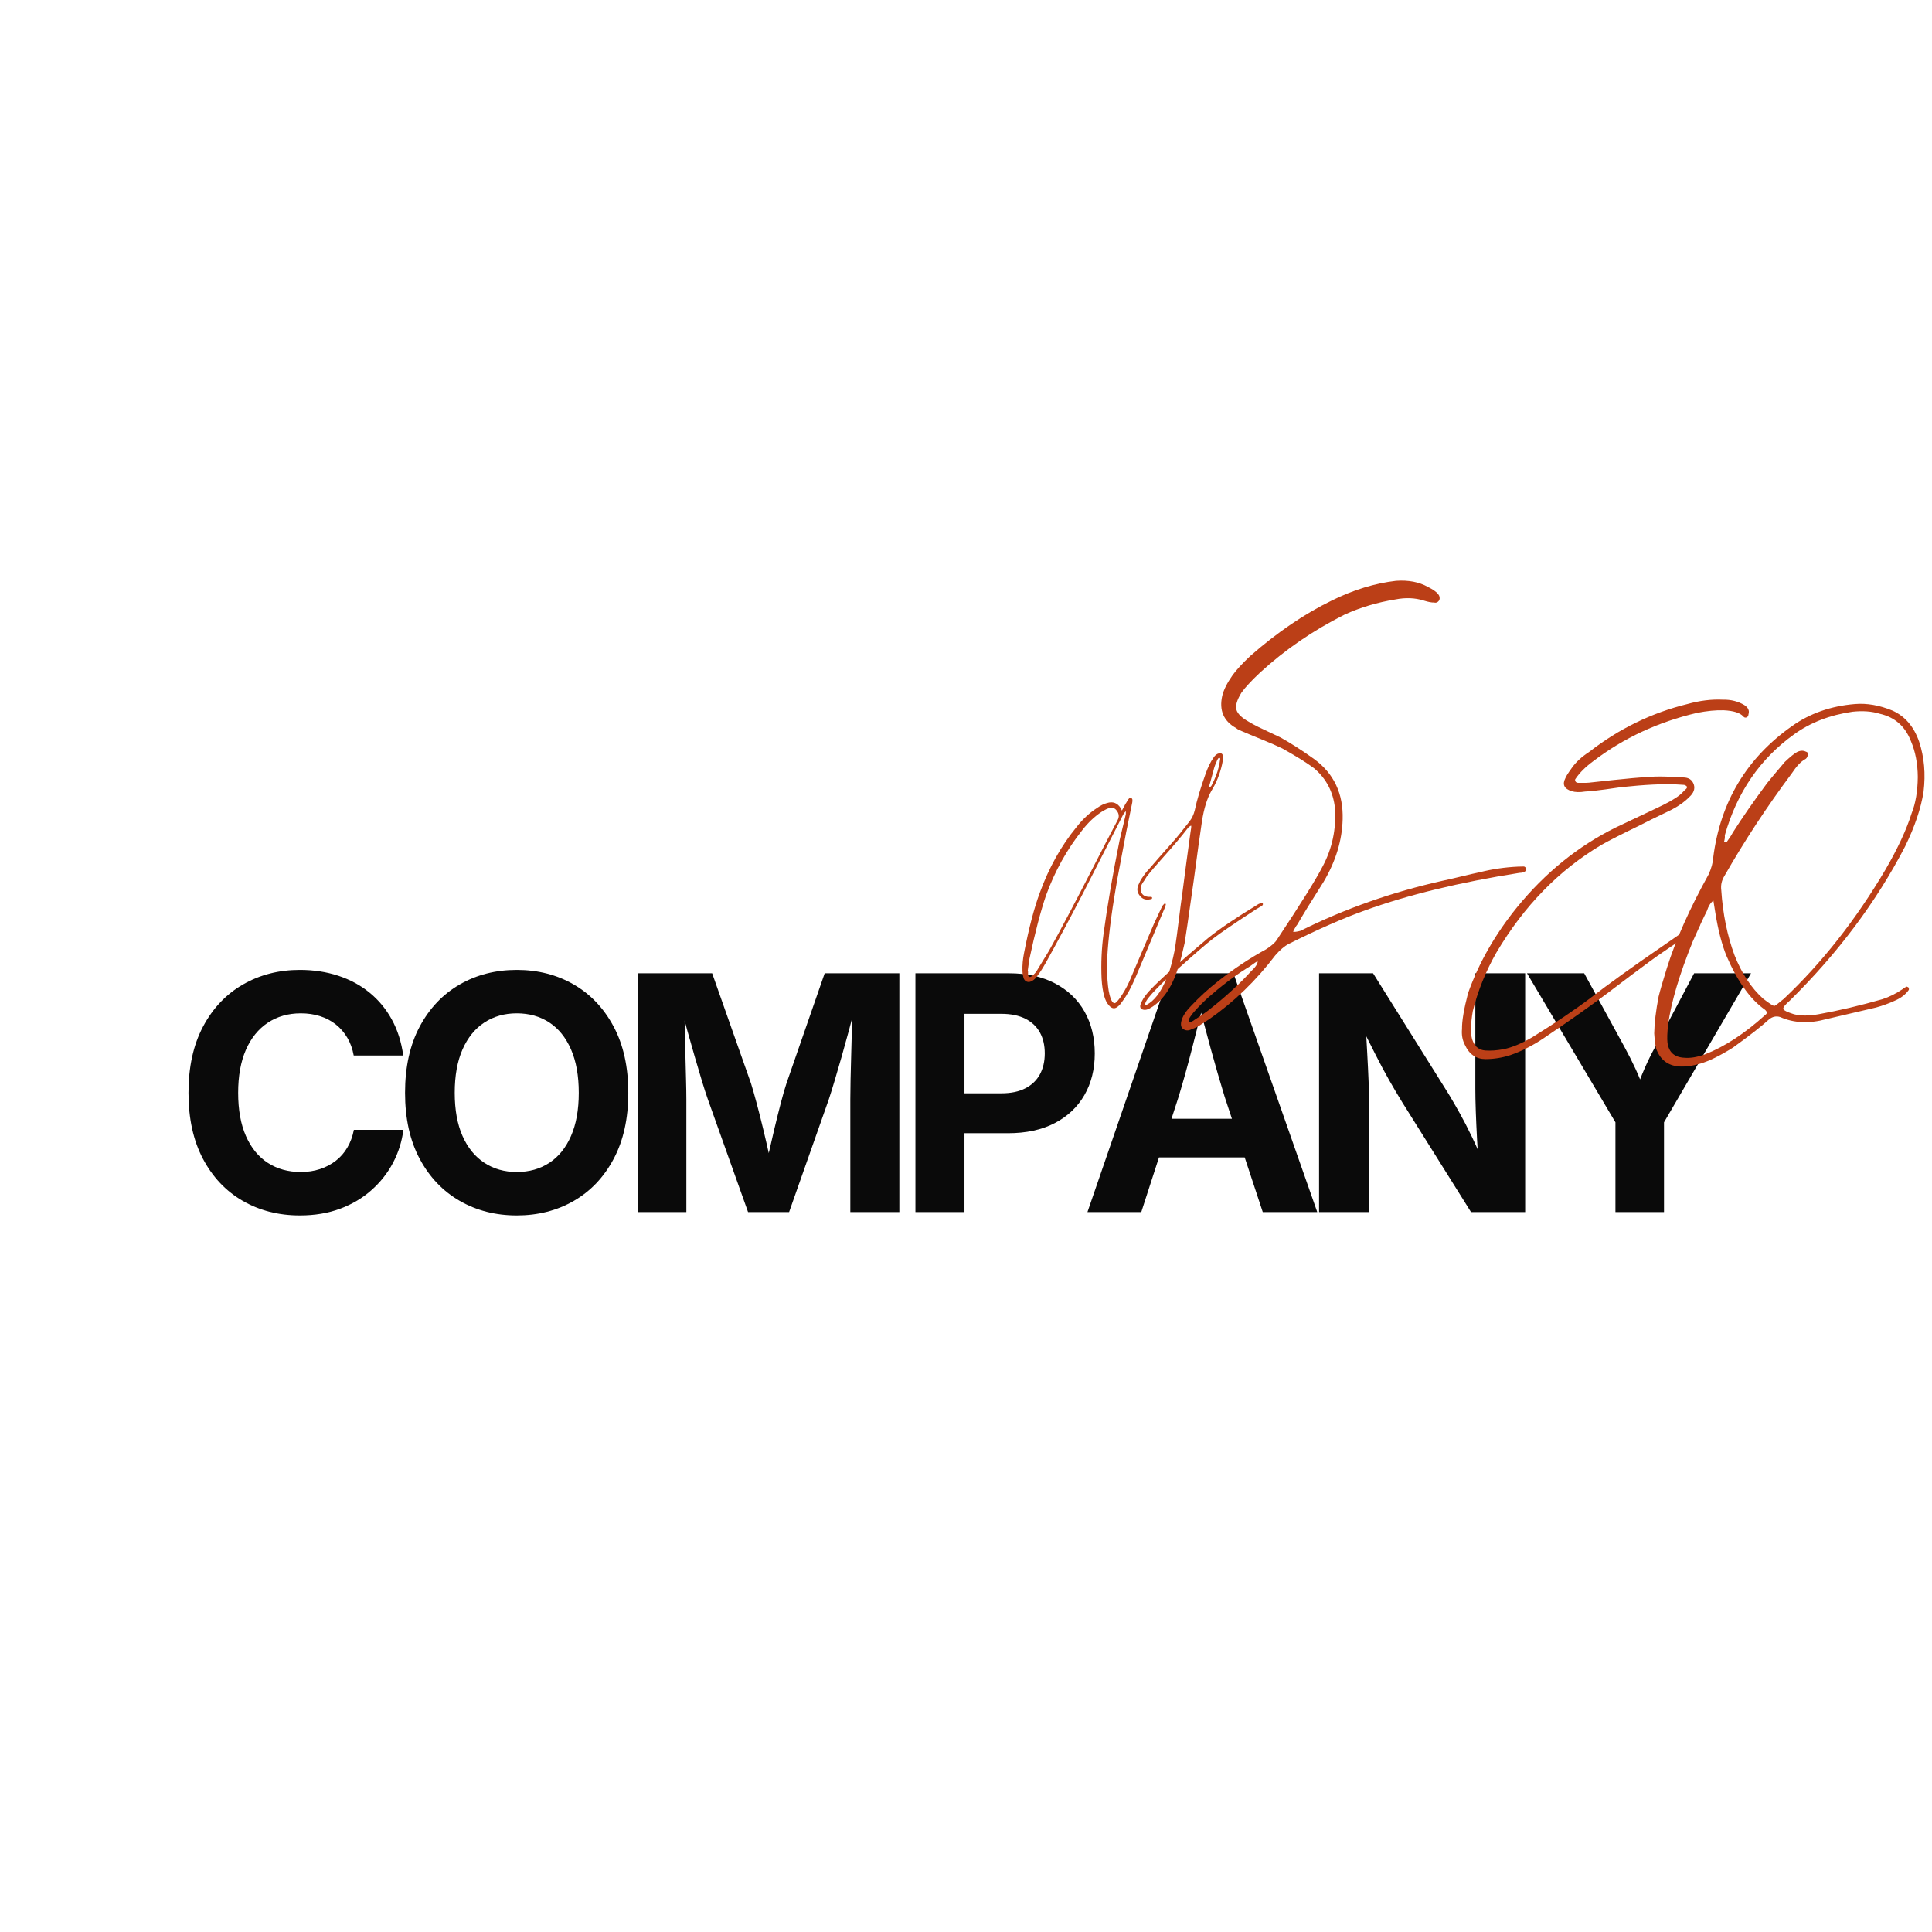
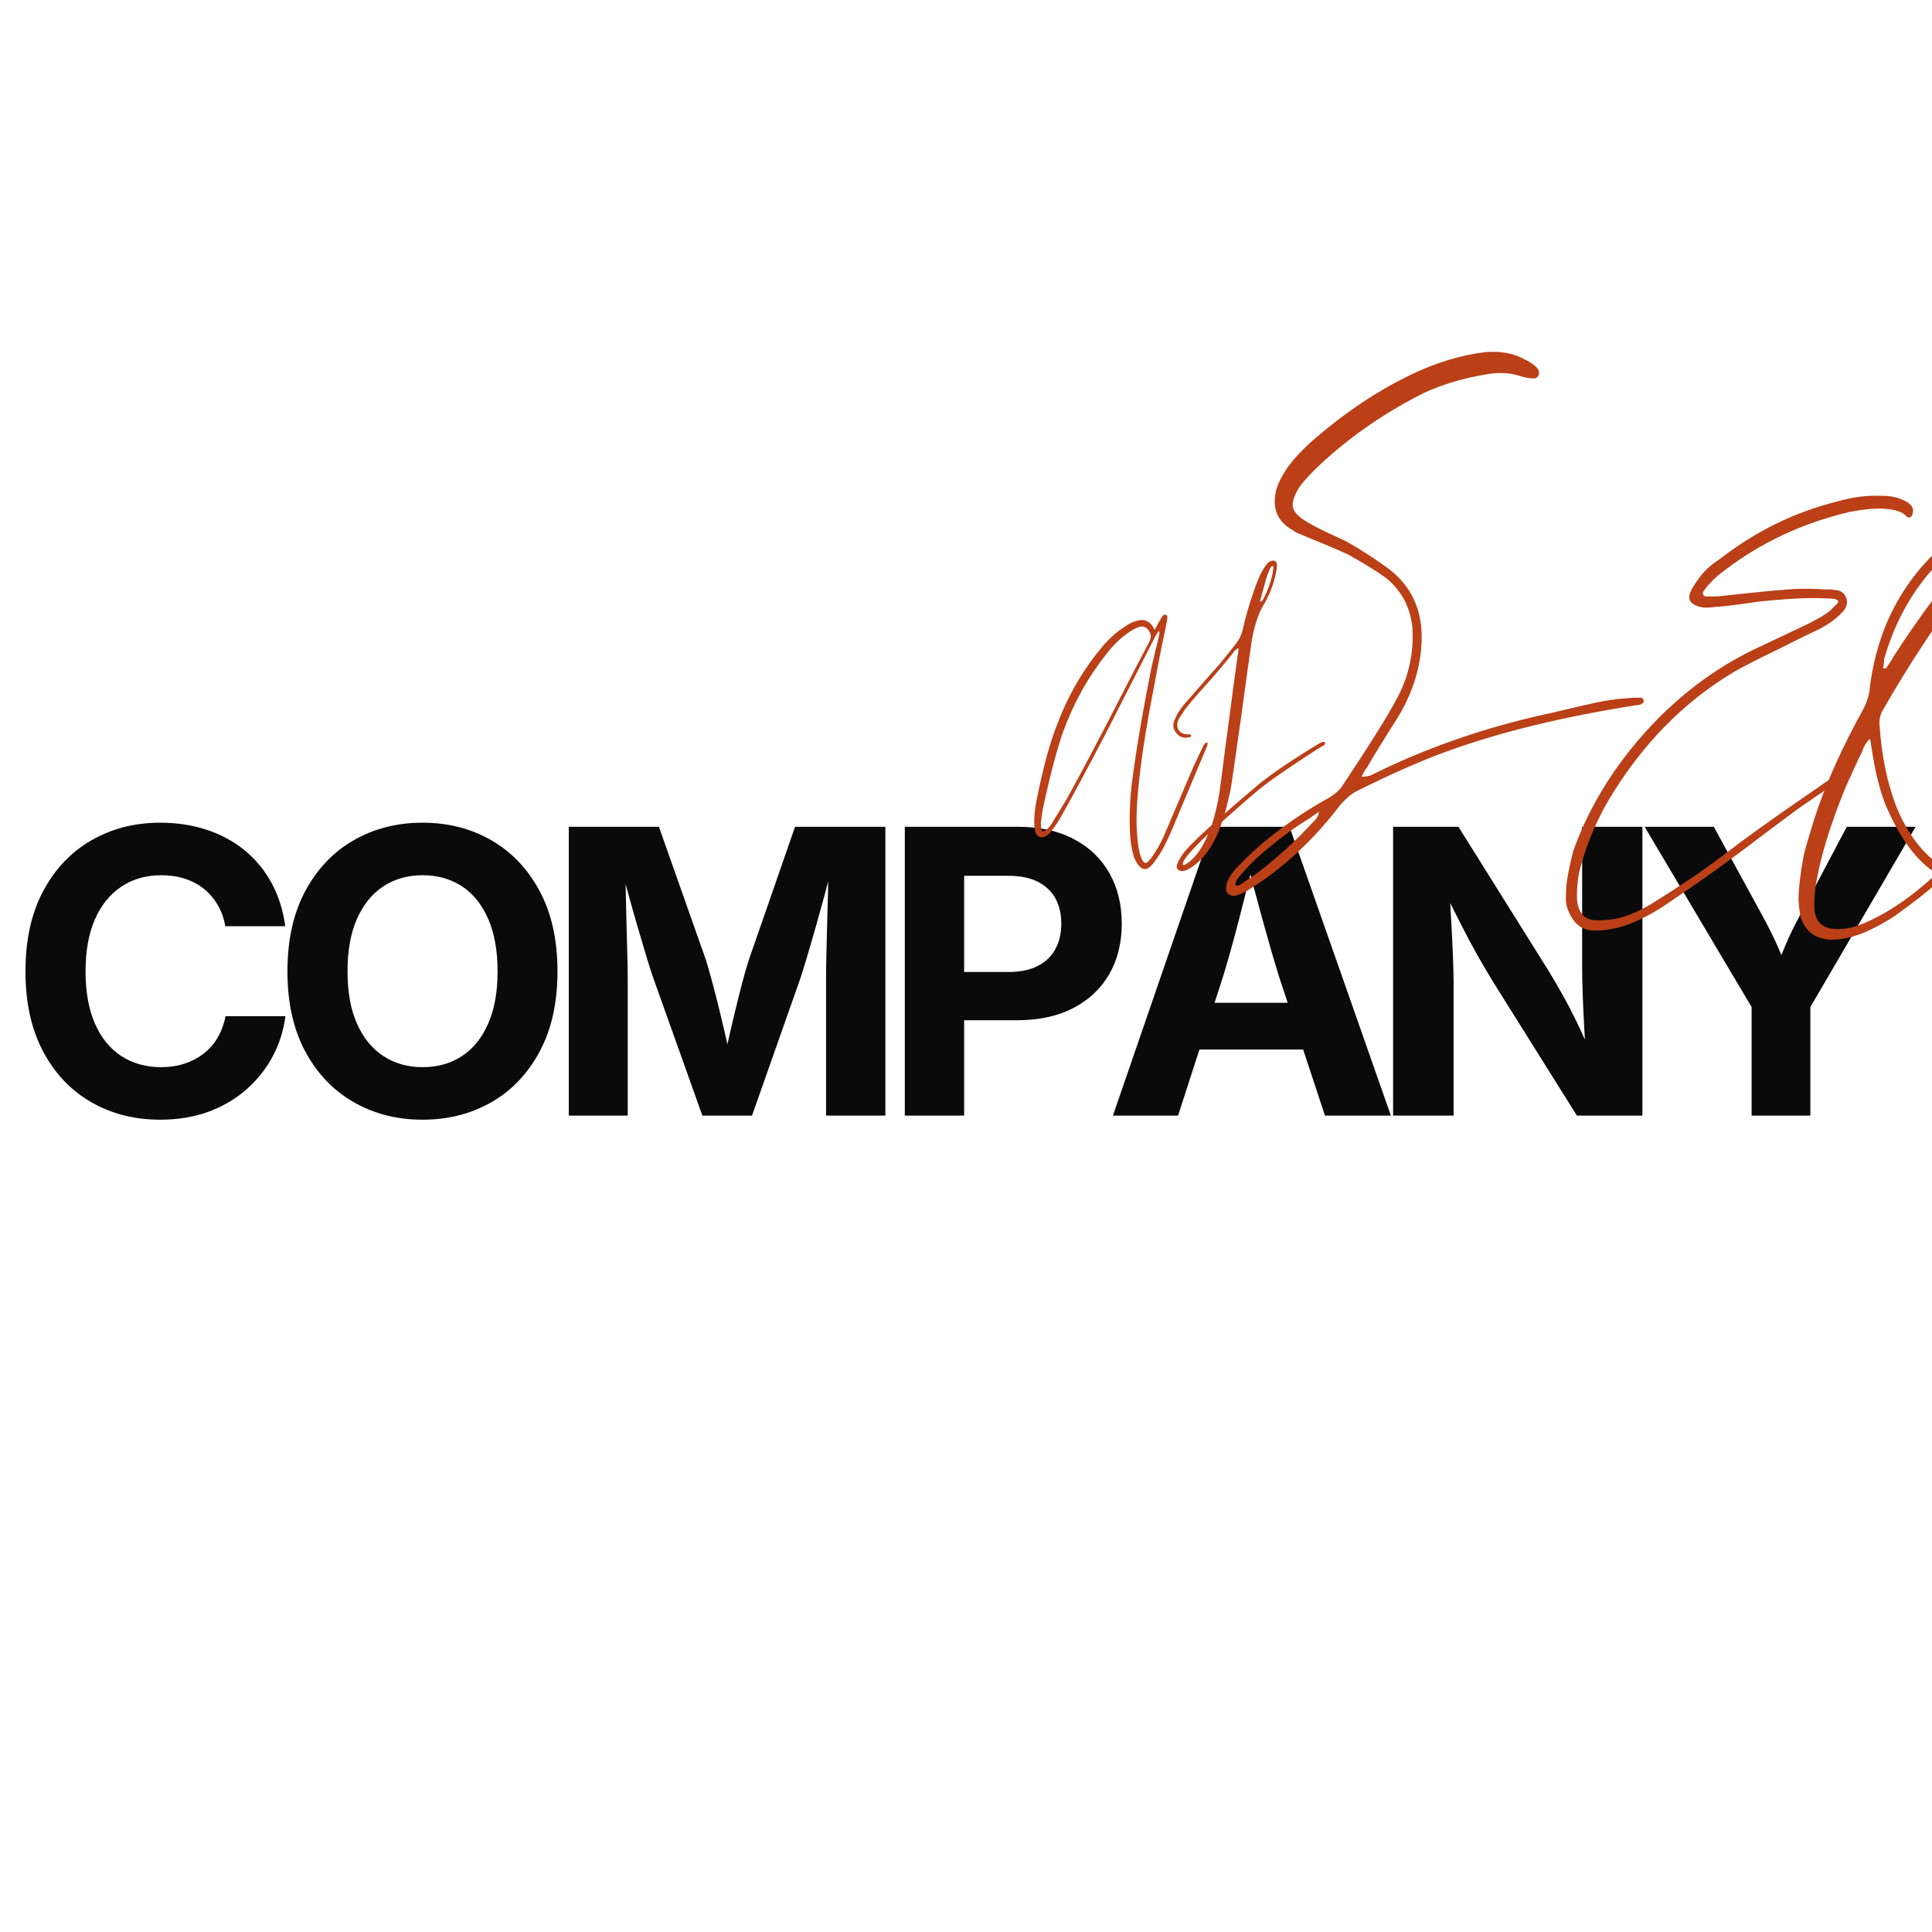
- <svg xmlns="http://www.w3.org/2000/svg" width="2000" zoomAndPan="magnify" viewBox="0 0 1500 1500" height="2000" preserveAspectRatio="xMidYMid meet" version="1.0">
+ <svg xmlns="http://www.w3.org/2000/svg" width="2000" zoomAndPan="magnify" viewBox="130 680 1240 330" height="2000" preserveAspectRatio="xMidYMid meet" version="1.0">
  <defs>
    <g />
    <clipPath id="bef75ca7ae">
      <rect x="0" width="1226" y="0" height="309" />
    </clipPath>
  </defs>
  <g transform="matrix(1, 0, 0, 1, 135, 694)">
    <g clip-path="url(#bef75ca7ae)">
      <g fill="#0a0a0a" fill-opacity="1">
        <g transform="translate(0.514007, 247.0377)">
          <g>
            <path d="M 97.297 2.609 C 80.797 2.609 66.008 -1.16 52.938 -8.703 C 39.875 -16.254 29.586 -27.125 22.078 -41.312 C 14.578 -55.5 10.828 -72.586 10.828 -92.578 C 10.828 -112.648 14.598 -129.797 22.141 -144.016 C 29.691 -158.242 40.02 -169.133 53.125 -176.688 C 66.238 -184.238 80.961 -188.016 97.297 -188.016 C 107.922 -188.016 117.816 -186.52 126.984 -183.531 C 136.148 -180.539 144.254 -176.18 151.297 -170.453 C 158.348 -164.734 164.133 -157.77 168.656 -149.562 C 173.176 -141.352 176.145 -132.02 177.562 -121.562 L 139.109 -121.562 C 138.191 -126.707 136.531 -131.312 134.125 -135.375 C 131.727 -139.438 128.742 -142.879 125.172 -145.703 C 121.609 -148.523 117.547 -150.66 112.984 -152.109 C 108.422 -153.566 103.441 -154.297 98.047 -154.297 C 88.254 -154.297 79.688 -151.848 72.344 -146.953 C 65.008 -142.055 59.348 -135.023 55.359 -125.859 C 51.379 -116.691 49.391 -105.598 49.391 -92.578 C 49.391 -79.391 51.398 -68.211 55.422 -59.047 C 59.453 -49.879 65.113 -42.93 72.406 -38.203 C 79.707 -33.473 88.254 -31.109 98.047 -31.109 C 103.359 -31.109 108.297 -31.852 112.859 -33.344 C 117.422 -34.844 121.504 -36.977 125.109 -39.75 C 128.723 -42.531 131.727 -45.953 134.125 -50.016 C 136.531 -54.078 138.234 -58.68 139.234 -63.828 L 177.688 -63.828 C 176.52 -54.785 173.844 -46.281 169.656 -38.312 C 165.469 -30.352 159.91 -23.285 152.984 -17.109 C 146.055 -10.93 137.926 -6.098 128.594 -2.609 C 119.258 0.867 108.828 2.609 97.297 2.609 Z M 97.297 2.609 " />
          </g>
        </g>
      </g>
      <g fill="#0a0a0a" fill-opacity="1">
        <g transform="translate(168.6552, 247.0377)">
          <g>
            <path d="M 97.547 2.609 C 81.129 2.609 66.363 -1.16 53.25 -8.703 C 40.145 -16.254 29.797 -27.125 22.203 -41.312 C 14.617 -55.5 10.828 -72.586 10.828 -92.578 C 10.828 -112.648 14.617 -129.797 22.203 -144.016 C 29.797 -158.242 40.145 -169.133 53.25 -176.688 C 66.363 -184.238 81.129 -188.016 97.547 -188.016 C 113.973 -188.016 128.719 -184.238 141.781 -176.688 C 154.852 -169.133 165.18 -158.242 172.766 -144.016 C 180.359 -129.797 184.156 -112.648 184.156 -92.578 C 184.156 -72.586 180.359 -55.477 172.766 -41.25 C 165.18 -27.02 154.852 -16.148 141.781 -8.641 C 128.719 -1.141 113.973 2.609 97.547 2.609 Z M 97.547 -31.109 C 107.172 -31.109 115.594 -33.473 122.812 -38.203 C 130.031 -42.93 135.648 -49.879 139.672 -59.047 C 143.691 -68.211 145.703 -79.391 145.703 -92.578 C 145.703 -105.848 143.691 -117.086 139.672 -126.297 C 135.648 -135.504 130.031 -142.473 122.812 -147.203 C 115.594 -151.93 107.172 -154.297 97.547 -154.297 C 88.016 -154.297 79.617 -151.91 72.359 -147.141 C 65.098 -142.367 59.453 -135.398 55.422 -126.234 C 51.398 -117.066 49.391 -105.848 49.391 -92.578 C 49.391 -79.391 51.398 -68.234 55.422 -59.109 C 59.453 -49.984 65.098 -43.035 72.359 -38.266 C 79.617 -33.492 88.016 -31.109 97.547 -31.109 Z M 97.547 -31.109 " />
          </g>
        </g>
      </g>
      <g fill="#0a0a0a" fill-opacity="1">
        <g transform="translate(344.0133, 247.0377)">
          <g>
            <path d="M 16.047 0 L 16.047 -185.391 L 73.906 -185.391 L 104.016 -100.047 C 105.266 -96.055 106.719 -90.973 108.375 -84.797 C 110.031 -78.617 111.707 -72.004 113.406 -64.953 C 115.113 -57.898 116.691 -51.078 118.141 -44.484 C 119.598 -37.891 120.82 -32.188 121.812 -27.375 L 113.844 -27.375 C 114.844 -32.102 116.066 -37.742 117.516 -44.297 C 118.973 -50.848 120.551 -57.672 122.25 -64.766 C 123.945 -71.859 125.602 -78.516 127.219 -84.734 C 128.844 -90.953 130.316 -96.055 131.641 -100.047 L 161.266 -185.391 L 219.234 -185.391 L 219.234 0 L 181.172 0 L 181.172 -87.594 C 181.172 -91.656 181.234 -96.672 181.359 -102.641 C 181.484 -108.617 181.645 -115.051 181.844 -121.938 C 182.051 -128.82 182.238 -135.77 182.406 -142.781 C 182.57 -149.789 182.695 -156.406 182.781 -162.625 L 185.641 -162.625 C 183.984 -155.82 182.18 -148.812 180.234 -141.594 C 178.285 -134.383 176.336 -127.359 174.391 -120.516 C 172.441 -113.672 170.613 -107.406 168.906 -101.719 C 167.207 -96.039 165.738 -91.332 164.5 -87.594 L 133.641 0 L 101.781 0 L 70.547 -87.594 C 69.223 -91.332 67.707 -96.02 66 -101.656 C 64.301 -107.301 62.457 -113.523 60.469 -120.328 C 58.477 -127.129 56.488 -134.133 54.5 -141.344 C 52.508 -148.562 50.602 -155.656 48.781 -162.625 L 52.266 -162.625 C 52.348 -156.656 52.469 -150.188 52.625 -143.219 C 52.789 -136.25 52.957 -129.281 53.125 -122.312 C 53.289 -115.344 53.457 -108.848 53.625 -102.828 C 53.789 -96.816 53.875 -91.738 53.875 -87.594 L 53.875 0 Z M 16.047 0 " />
          </g>
        </g>
      </g>
      <g fill="#0a0a0a" fill-opacity="1">
        <g transform="translate(559.6863, 247.0377)">
          <g>
            <path d="M 16.047 0 L 16.047 -185.391 L 88.594 -185.391 C 102.613 -185.391 114.598 -182.754 124.547 -177.484 C 134.504 -172.223 142.113 -164.926 147.375 -155.594 C 152.645 -146.258 155.281 -135.457 155.281 -123.188 C 155.281 -110.906 152.602 -100.117 147.25 -90.828 C 141.906 -81.535 134.211 -74.273 124.172 -69.047 C 114.141 -63.828 102.031 -61.219 87.844 -61.219 L 40.188 -61.219 L 40.188 -92.203 L 82.75 -92.203 C 90.207 -92.203 96.445 -93.508 101.469 -96.125 C 106.488 -98.738 110.242 -102.363 112.734 -107 C 115.223 -111.645 116.469 -117.039 116.469 -123.188 C 116.469 -129.406 115.223 -134.797 112.734 -139.359 C 110.242 -143.922 106.488 -147.488 101.469 -150.062 C 96.445 -152.633 90.164 -153.922 82.625 -153.922 L 54.125 -153.922 L 54.125 0 Z M 16.047 0 " />
          </g>
        </g>
      </g>
      <g fill="#0a0a0a" fill-opacity="1">
        <g transform="translate(704.3104, 247.0377)">
          <g>
            <path d="M 4.984 0 L 68.812 -185.391 L 118.328 -185.391 L 183.406 0 L 141.094 0 L 111.484 -89.594 C 107.922 -101.207 104.289 -113.754 100.594 -127.234 C 96.906 -140.711 92.988 -155.535 88.844 -171.703 L 97.547 -171.703 C 93.484 -155.535 89.707 -140.672 86.219 -127.109 C 82.738 -113.547 79.258 -101.039 75.781 -89.594 L 46.781 0 Z M 44.922 -42.438 L 44.922 -72.422 L 143.469 -72.422 L 143.469 -42.438 Z M 44.922 -42.438 " />
          </g>
        </g>
      </g>
      <g fill="#0a0a0a" fill-opacity="1">
        <g transform="translate(873.0737, 247.0377)">
          <g>
            <path d="M 16.047 0 L 16.047 -185.391 L 57.984 -185.391 L 116.844 -91.328 C 119.488 -86.93 122.328 -82.016 125.359 -76.578 C 128.391 -71.148 131.5 -65.117 134.688 -58.484 C 137.883 -51.848 141.062 -44.629 144.219 -36.828 L 140.109 -34.594 C 139.609 -41.227 139.148 -48.379 138.734 -56.047 C 138.316 -63.723 137.984 -71.086 137.734 -78.141 C 137.492 -85.191 137.375 -91.082 137.375 -95.812 L 137.375 -185.391 L 176.062 -185.391 L 176.062 0 L 134.016 0 L 80.625 -85.234 C 77.062 -91.035 73.598 -96.898 70.234 -102.828 C 66.879 -108.766 63.352 -115.383 59.656 -122.688 C 55.969 -129.988 51.676 -138.488 46.781 -148.188 L 52.016 -149.188 C 52.504 -140.145 52.977 -131.535 53.438 -123.359 C 53.895 -115.191 54.25 -107.832 54.5 -101.281 C 54.75 -94.727 54.875 -89.422 54.875 -85.359 L 54.875 0 Z M 16.047 0 " />
          </g>
        </g>
      </g>
      <g fill="#0a0a0a" fill-opacity="1">
        <g transform="translate(1045.57, 247.0377)">
          <g>
            <path d="M 73.656 0 L 73.656 -69.672 L 4.984 -185.391 L 49.391 -185.391 L 80.75 -128.031 C 83.82 -122.395 86.645 -116.797 89.219 -111.234 C 91.789 -105.68 94.398 -99.254 97.047 -91.953 L 88.719 -91.953 C 91.289 -99.336 93.801 -105.828 96.25 -111.422 C 98.695 -117.023 101.41 -122.562 104.391 -128.031 L 134.75 -185.391 L 178.922 -185.391 L 111.359 -69.672 L 111.359 0 Z M 73.656 0 " />
          </g>
        </g>
      </g>
    </g>
  </g>
  <g fill="#bb3f17" fill-opacity="1">
    <g transform="translate(881.8393, 738.0512)">
      <g>
        <path d="M 301.406 -65.297 C 302.32 -65.016 302.941 -64.312 303.266 -63.188 C 302.973 -62.281 302.625 -61.723 302.219 -61.516 C 301.332 -60.785 299.875 -60.398 297.844 -60.359 C 251.5 -53.047 211.641 -43.367 178.266 -31.328 C 161.234 -25.242 141.348 -16.516 118.609 -5.141 C 115.398 -3.473 111.953 -0.52 108.266 3.719 C 93.391 23.258 76.484 39.633 57.547 52.844 L 48.672 58.641 C 46.266 59.898 44.504 60.691 43.391 61.016 C 40.578 62.484 38.141 62.223 36.078 60.234 C 34.828 58.836 34.734 56.457 35.797 53.094 C 37.254 49.52 39.676 46.078 43.062 42.766 C 49.145 36.254 55.984 29.992 63.578 23.984 C 76.086 14.129 88.617 5.789 101.172 -1.031 C 105.391 -3.738 108.191 -6.223 109.578 -8.484 C 128.055 -36.305 139.895 -55.285 145.094 -65.422 C 152.457 -79.254 155.645 -94.227 154.656 -110.344 C 153.312 -123.207 147.848 -133.656 138.266 -141.688 C 132.805 -145.77 124.648 -150.852 113.797 -156.938 C 110.004 -158.801 104.531 -161.191 97.375 -164.109 C 90.219 -167.023 85.316 -169.066 82.672 -170.234 C 82.066 -170.43 81.25 -170.773 80.219 -171.266 C 79.195 -171.754 78.426 -172.25 77.906 -172.75 C 68.164 -178.156 64.566 -186.516 67.109 -197.828 C 68.242 -202.516 70.938 -207.879 75.188 -213.922 C 78.164 -218.035 82.75 -223 88.938 -228.812 C 109.812 -247.133 130.961 -261.504 152.391 -271.922 C 169.086 -280.141 185.641 -285.203 202.047 -287.109 C 211.672 -287.785 219.914 -286.207 226.781 -282.375 C 230.57 -280.508 233.195 -278.676 234.656 -276.875 C 235.895 -275.477 236.227 -273.863 235.656 -272.031 C 234.469 -270.383 233.109 -269.801 231.578 -270.281 C 229.848 -270.145 227.145 -270.656 223.469 -271.812 C 216.738 -273.926 209.43 -274.207 201.547 -272.656 C 187.379 -270.363 174.207 -266.426 162.031 -260.844 C 137.695 -248.633 115.836 -233.633 96.453 -215.844 C 92.672 -212.32 89.734 -209.379 87.641 -207.016 C 85.648 -204.941 83.766 -202.676 81.984 -200.219 C 78.523 -194.57 77.234 -190.18 78.109 -187.047 C 78.984 -183.922 82.129 -180.832 87.547 -177.781 C 89.816 -176.406 92.332 -175.031 95.094 -173.656 C 97.852 -172.281 101 -170.785 104.531 -169.172 C 108.062 -167.566 110.691 -166.328 112.422 -165.453 C 120.723 -160.816 129.398 -155.238 138.453 -148.719 C 153.773 -137.52 161.156 -121.922 160.594 -101.922 C 160.164 -85.578 155.27 -69.461 145.906 -53.578 C 136.633 -39.004 129.785 -27.867 125.359 -20.172 C 124.848 -19.648 124.203 -18.672 123.422 -17.234 C 122.641 -15.805 122.203 -14.945 122.109 -14.656 C 123.023 -14.363 124.941 -14.598 127.859 -15.359 C 162.16 -32.492 199.02 -45.469 238.438 -54.281 C 241.664 -54.945 246.461 -56.051 252.828 -57.594 C 259.191 -59.133 263.992 -60.234 267.234 -60.891 C 276.723 -63.285 286.594 -64.723 296.844 -65.203 Z M 94.797 8.062 L 94.953 7.594 L 94.344 7.922 Z M 89.922 15.594 C 92.723 13.113 94.301 10.754 94.656 8.516 L 94.203 8.375 C 93.398 8.801 92.117 9.66 90.359 10.953 C 88.609 12.254 87.133 13.219 85.938 13.844 C 76.301 19.906 66.133 27.645 55.438 37.062 C 48.758 43.375 44.426 48.066 42.438 51.141 C 41.258 52.797 40.832 54.172 41.156 55.266 C 42.383 55.648 43.898 55.117 45.703 53.672 C 49.91 50.973 53.117 48.789 55.328 47.125 C 68.629 36.832 80.16 26.32 89.922 15.594 Z M 89.922 15.594 " />
      </g>
    </g>
  </g>
  <g fill="#bb3f17" fill-opacity="1">
    <g transform="translate(1121.507, 813.2543)">
      <g>
        <path d="M 31.969 9.016 C 24.562 9.047 19.172 5.344 15.797 -2.094 C 13.898 -5.719 13.164 -9.816 13.594 -14.391 C 13.488 -20.473 15.051 -29.738 18.281 -42.188 C 26.688 -65.77 39.379 -88.004 56.359 -108.891 C 78.203 -135.672 103.66 -156.27 132.734 -170.688 L 164.109 -185.547 C 172.773 -189.555 178.906 -193.008 182.5 -195.906 C 182.906 -196.113 184.352 -197.508 186.844 -200.094 C 189.039 -201.75 188.766 -203.008 186.016 -203.875 L 180.078 -204.234 C 169.828 -204.766 155.484 -204.051 137.047 -202.094 C 135.629 -201.875 131.578 -201.297 124.891 -200.359 C 118.211 -199.43 113.004 -198.883 109.266 -198.719 C 105.016 -198.031 101.504 -198.117 98.734 -198.984 C 92.922 -200.805 91.297 -204.18 93.859 -209.109 C 94.242 -210.328 95.922 -212.988 98.891 -217.094 C 101.961 -221.508 106.453 -225.645 112.359 -229.5 C 135.473 -247.469 160.875 -259.844 188.562 -266.625 C 198.145 -269.332 207.406 -270.461 216.344 -270.016 C 222.438 -270.129 227.895 -268.754 232.719 -265.891 C 235.789 -263.91 236.895 -261.539 236.031 -258.781 C 235.945 -257.469 235.426 -256.629 234.469 -256.266 C 233.508 -255.898 232.672 -256.16 231.953 -257.047 C 229.461 -259.836 224.414 -261.422 216.812 -261.797 C 210.812 -261.992 203.867 -261.316 195.984 -259.766 C 165.879 -252.734 139.113 -240.285 115.688 -222.422 C 109.57 -217.953 104.93 -213.352 101.766 -208.625 C 101.285 -208.113 101.25 -207.453 101.656 -206.641 C 102.07 -205.828 102.789 -205.438 103.812 -205.469 C 108.477 -205.344 111.875 -205.453 114 -205.797 C 140.133 -208.703 156.75 -210.219 163.844 -210.344 C 168.914 -210.438 174.75 -210.281 181.344 -209.875 C 182.77 -210.113 184.094 -210.039 185.312 -209.656 C 189.676 -209.625 192.445 -207.738 193.625 -204 C 194.594 -200.676 193.43 -197.52 190.141 -194.531 C 186.648 -190.914 182.094 -187.629 176.469 -184.672 C 164.594 -178.992 155.836 -174.688 150.203 -171.75 C 137.535 -165.633 128.141 -160.848 122.016 -157.391 C 88.984 -137.836 61.727 -109.91 40.25 -73.609 C 31.977 -59.055 25.898 -43.984 22.016 -28.391 C 21.086 -23.305 20.613 -18.578 20.594 -14.203 C 20.57 -9.836 21.086 -6.656 22.141 -4.656 C 23.836 -0.426 26.973 1.898 31.547 2.328 C 35.805 2.66 40.617 2.32 45.984 1.312 C 52.461 -0.02 59.816 -3.086 68.047 -7.891 C 86.41 -19.285 101.547 -29.5 113.453 -38.531 C 120.555 -44.031 128.664 -50.055 137.781 -56.609 C 146.906 -63.172 157.352 -70.488 169.125 -78.562 C 180.906 -86.633 189.203 -92.441 194.016 -95.984 C 194.422 -96.18 194.848 -96.461 195.297 -96.828 C 195.742 -97.191 196.172 -97.477 196.578 -97.688 L 198.406 -97.109 C 198.719 -97.016 198.727 -96.508 198.438 -95.594 C 198.27 -93.957 196.773 -92.41 193.953 -90.953 C 190.848 -88.555 185.035 -84.488 176.516 -78.75 C 167.992 -73.02 162.18 -68.969 159.078 -66.594 C 151.672 -61.176 140.457 -52.758 125.438 -41.344 C 111.82 -31.156 95.641 -19.75 76.891 -7.125 C 68.359 -1.406 59.758 2.945 51.094 5.938 C 44.738 7.977 38.363 9.004 31.969 9.016 Z M 31.969 9.016 " />
      </g>
    </g>
  </g>
  <g fill="#bb3f17" fill-opacity="1">
    <g transform="translate(1256.493, 855.61)">
      <g>
        <path d="M 47 -27.609 C 38.156 -28.367 32.238 -33.082 29.25 -41.75 C 28.582 -45 28.109 -48.848 27.828 -53.297 C 27.984 -61.316 29.129 -70.879 31.266 -81.984 C 32.504 -86.973 34.656 -94.363 37.719 -104.156 C 44.539 -125.895 55.328 -150.082 70.078 -176.719 C 72.223 -181.426 73.41 -185.758 73.641 -189.719 C 79.16 -233.031 99.613 -267.125 135 -292 C 148.82 -301.789 165.055 -307.457 183.703 -309 C 193.023 -309.77 202.75 -308.066 212.875 -303.891 C 222.582 -299.492 229.469 -291.453 233.531 -279.766 C 237.5 -267.742 238.641 -254.773 236.953 -240.859 C 234.953 -228.023 230.18 -213.883 222.641 -198.438 C 200.461 -155.633 170.625 -115.738 133.125 -78.75 C 129.438 -75.539 127.754 -73.379 128.078 -72.266 C 128.398 -71.16 131.164 -69.789 136.375 -68.156 C 141.676 -66.832 148.066 -66.844 155.547 -68.188 C 171.223 -71.008 187.75 -74.906 205.125 -79.875 C 210.363 -81.594 215.535 -84.176 220.641 -87.625 C 221.141 -88.133 222.195 -88.812 223.812 -89.656 C 224.727 -89.363 225.289 -89.016 225.5 -88.609 C 225.613 -87.898 225.625 -87.395 225.531 -87.094 C 223.051 -83.488 219.297 -80.629 214.266 -78.516 C 209.93 -76.516 205.191 -74.805 200.047 -73.391 L 161.391 -64.344 C 148.16 -60.75 136.234 -61.301 125.609 -66 C 122.547 -66.957 119.664 -66.344 116.969 -64.156 C 111.27 -58.895 101.914 -51.582 88.906 -42.219 C 78.852 -35.938 70.5 -31.828 63.844 -29.891 C 57.883 -28.066 52.27 -27.305 47 -27.609 Z M 112.438 -80.219 C 117.57 -76.25 120.516 -74.395 121.266 -74.656 C 122.016 -74.926 124.438 -76.77 128.531 -80.188 C 158.188 -108.207 184.488 -141.648 207.438 -180.516 C 216.988 -197.016 223.734 -211.539 227.672 -224.094 C 230.773 -231.863 232.379 -241.281 232.484 -252.344 C 232.41 -262.789 230.625 -272.094 227.125 -280.25 C 222.664 -291.738 214.625 -298.801 203 -301.438 C 196.875 -303.352 189.816 -303.883 181.828 -303.031 C 164.223 -300.488 149.109 -294.645 136.484 -285.5 C 110.035 -266.562 92.086 -240.414 82.641 -207.062 C 82.742 -206.363 82.727 -205.531 82.594 -204.562 C 82.457 -203.594 82.289 -202.801 82.094 -202.188 L 82.406 -201.594 L 83.938 -201.609 C 86.312 -204.898 87.941 -207.422 88.828 -209.172 C 96.117 -220.66 105.023 -233.492 115.547 -247.672 C 117.234 -249.836 121.801 -255.301 129.25 -264.062 C 133.531 -268.094 136.676 -270.633 138.688 -271.688 C 141.113 -272.938 143.352 -273.078 145.406 -272.109 C 147.539 -271.43 147.969 -270.125 146.688 -268.188 C 146.395 -267.258 145.848 -266.586 145.047 -266.172 C 141.828 -264.484 138.285 -260.711 134.422 -254.859 C 115.305 -229.266 97.926 -202.781 82.281 -175.406 C 80.207 -172.02 79.41 -168.41 79.891 -164.578 C 81.117 -146.023 84.555 -129.141 90.203 -113.922 C 95.836 -99.711 103.25 -88.477 112.438 -80.219 Z M 51.141 -34.391 C 55.711 -33.953 61.023 -34.805 67.078 -36.953 C 82.391 -42.898 98.035 -53.113 114.016 -67.594 C 115.711 -68.75 115.633 -70.125 113.781 -71.719 C 102.488 -79.633 92.555 -93.516 83.984 -113.359 C 80.367 -122.211 77.477 -133.363 75.312 -146.812 C 75.195 -147.539 75.082 -148.254 74.969 -148.953 C 74.863 -149.66 74.75 -150.363 74.625 -151.062 C 74.508 -151.77 74.367 -152.656 74.203 -153.719 C 74.035 -154.789 73.895 -155.68 73.781 -156.391 C 71.582 -154.723 69.906 -152.055 68.75 -148.391 C 66.102 -143.16 62.438 -135.234 57.75 -124.609 C 47.457 -99.254 41.094 -77.883 38.656 -60.5 C 37.945 -54 37.773 -49.176 38.141 -46.031 C 39.18 -38.645 43.516 -34.766 51.141 -34.391 Z M 51.141 -34.391 " />
      </g>
    </g>
  </g>
  <g fill="#bb3f17" fill-opacity="1">
    <g transform="translate(791.2864, 782.7256)">
      <g>
        <path d="M 76.953 -1.531 C 74.41 0.84 71.945 0.586 69.562 -2.297 C 68.039 -3.992 66.852 -6.367 66 -9.422 C 64.977 -12.992 64.301 -17.5 63.969 -22.938 C 63.457 -34.656 63.961 -46.207 65.484 -57.594 C 68.379 -79.164 72.547 -103.457 77.984 -130.469 L 82.812 -150.609 L 82.812 -152.891 C 82.477 -152.723 81.801 -151.875 80.781 -150.344 C 63.445 -116.375 53.082 -96.07 49.688 -89.438 C 38.477 -67.863 28.879 -49.941 20.891 -35.672 C 18.348 -31.086 16.055 -27.52 14.016 -24.969 C 12.828 -23.27 11.641 -22.082 10.453 -21.406 C 8.922 -20.383 7.473 -20.086 6.109 -20.516 C 4.754 -20.941 3.82 -22.004 3.312 -23.703 C 2.801 -25.566 2.547 -27.266 2.547 -28.797 C 2.379 -33.211 2.805 -37.969 3.828 -43.062 C 7.555 -62.258 11.629 -77.805 16.047 -89.703 C 23.18 -109.234 32.695 -126.223 44.594 -140.672 C 49.352 -146.785 54.789 -151.797 60.906 -155.703 C 63.281 -157.398 65.742 -158.586 68.297 -159.266 C 72.711 -160.629 76.191 -159.352 78.734 -155.438 L 79.766 -153.406 C 80.273 -154.258 80.867 -155.363 81.547 -156.719 C 82.223 -158.082 82.816 -159.102 83.328 -159.781 C 84.004 -161.133 84.598 -162.066 85.109 -162.578 C 85.617 -163.254 86.211 -163.426 86.891 -163.094 C 87.578 -162.914 87.922 -162.406 87.922 -161.562 C 87.922 -160.375 87.832 -159.523 87.656 -159.016 L 83.078 -136.594 C 82.898 -135.906 80.602 -123.754 76.188 -100.141 C 76.02 -99.297 75.344 -95.266 74.156 -88.047 C 72.969 -80.828 72.117 -75.266 71.609 -71.359 C 68.891 -51.305 67.785 -36.27 68.297 -26.25 C 68.629 -19.281 69.223 -14.098 70.078 -10.703 C 70.754 -7.984 71.52 -6.031 72.375 -4.844 C 73.395 -3.656 74.41 -3.57 75.422 -4.594 C 76.273 -5.438 77.211 -6.539 78.234 -7.906 C 80.953 -11.812 83.332 -15.973 85.375 -20.391 L 104.734 -65.75 L 110.844 -78.734 C 111.02 -79.242 111.617 -80.008 112.641 -81.031 L 113.656 -81.031 C 113.82 -80.863 113.906 -80.695 113.906 -80.531 C 113.738 -80.352 113.656 -80.051 113.656 -79.625 C 113.656 -79.207 113.57 -78.91 113.406 -78.734 L 90.469 -24.203 C 87.07 -16.223 83.758 -10.109 80.531 -5.859 C 79.164 -3.816 77.973 -2.375 76.953 -1.531 Z M 8.156 -24.203 C 8.832 -24.203 9.426 -24.457 9.938 -24.969 C 11.801 -26.332 13.414 -28.285 14.781 -30.828 L 23.188 -44.594 C 32.531 -61.414 44.508 -84.098 59.125 -112.641 C 64.219 -122.66 69.992 -133.785 76.453 -146.016 C 77.805 -148.566 77.551 -151.031 75.688 -153.406 C 74.32 -155.27 72.535 -155.945 70.328 -155.438 C 68.805 -155.102 66.688 -154.086 63.969 -152.391 C 58.531 -148.816 53.516 -144.055 48.922 -138.109 C 37.035 -123.16 27.691 -106.344 20.891 -87.656 C 16.648 -75.258 12.32 -58.695 7.906 -37.969 C 7.727 -36.945 7.508 -35.414 7.25 -33.375 C 7 -31.344 6.789 -29.816 6.625 -28.797 L 6.875 -28.797 L 6.875 -26.25 C 6.875 -25.062 7.301 -24.379 8.156 -24.203 Z M 8.156 -24.203 " />
      </g>
    </g>
  </g>
  <g fill="#bb3f17" fill-opacity="1">
    <g transform="translate(880.4756, 782.7256)">
      <g>
        <path d="M 99.891 -81.297 C 100.234 -80.785 100.066 -80.188 99.391 -79.5 C 96.836 -77.977 95.391 -77.129 95.047 -76.953 C 78.566 -66.254 67.352 -58.613 61.406 -54.031 C 56.488 -50.289 47.316 -42.391 33.891 -30.328 C 28.961 -15.203 21.66 -5.008 11.984 0.25 C 10.453 1.102 9.004 1.445 7.641 1.281 C 5.43 0.938 4.5 -0.254 4.844 -2.297 C 5.352 -3.992 5.945 -5.352 6.625 -6.375 C 7.477 -8.07 9.094 -10.281 11.469 -13 C 14.02 -15.883 19.203 -20.895 27.016 -28.031 L 27.266 -28.031 C 29.641 -35.844 31.254 -42.723 32.109 -48.672 C 32.785 -53.086 33.676 -59.754 34.781 -68.672 C 35.883 -77.586 36.773 -84.344 37.453 -88.938 C 38.141 -94.539 39.203 -102.648 40.641 -113.266 C 42.086 -123.891 43.148 -131.664 43.828 -136.594 C 44.336 -139.312 44.508 -141.008 44.344 -141.688 C 43.664 -141.508 42.898 -141 42.047 -140.156 C 36.953 -133.531 30.582 -125.969 22.938 -117.469 C 16.82 -110.676 12.406 -105.5 9.688 -101.938 L 8.156 -99.391 C 6.969 -97.859 6.203 -96.664 5.859 -95.812 C 4.836 -93.438 4.836 -91.312 5.859 -89.438 C 6.879 -87.57 8.75 -86.555 11.469 -86.391 L 13 -86.391 C 13.676 -86.391 14.016 -86.133 14.016 -85.625 C 14.016 -84.945 13.676 -84.609 13 -84.609 C 9.426 -83.754 6.707 -84.516 4.844 -86.891 C 2.469 -89.441 1.957 -92.332 3.312 -95.562 C 4.5 -98.281 5.43 -100.062 6.109 -100.906 C 8.148 -103.969 9.938 -106.266 11.469 -107.797 C 15.375 -112.379 21.406 -119.258 29.562 -128.438 C 32.789 -132 37.289 -137.52 43.062 -145 C 44.938 -147.375 46.297 -150.258 47.141 -153.656 C 48.836 -161.645 51.641 -171.078 55.547 -181.953 C 57.422 -187.211 59.461 -191.375 61.672 -194.438 C 62.859 -196.301 64.219 -197.406 65.75 -197.75 C 67.613 -198.258 68.719 -197.578 69.062 -195.703 C 69.227 -194.348 68.973 -192.141 68.297 -189.078 C 66.598 -181.609 63.797 -174.727 59.891 -168.438 C 56.66 -162.664 54.281 -154.938 52.75 -145.25 C 51.219 -135.062 49.094 -119.773 46.375 -99.391 C 42.133 -69.316 39.758 -53.004 39.25 -50.453 C 37.539 -42.984 36.348 -38.055 35.672 -35.672 C 42.641 -41.785 49.863 -47.988 57.344 -54.281 C 66.344 -61.582 79.422 -70.414 96.578 -80.781 L 98.359 -81.547 C 99.211 -81.547 99.723 -81.461 99.891 -81.297 Z M 61.672 -184.5 C 61.328 -183.312 60.77 -181.27 60 -178.375 C 59.238 -175.488 58.602 -173.281 58.094 -171.75 C 58.781 -171.414 59.461 -171.758 60.141 -172.781 C 62.859 -178.039 64.727 -182.879 65.75 -187.297 C 66.082 -188.316 66.422 -190.188 66.766 -192.906 C 67.109 -193.75 66.852 -194.258 66 -194.438 C 65.32 -194.094 64.645 -192.988 63.969 -191.125 C 62.945 -188.914 62.18 -186.707 61.672 -184.5 Z M 9.688 -2.547 C 15.633 -5.609 20.727 -12.234 24.969 -22.422 C 18.852 -16.648 14.438 -12.066 11.719 -8.672 C 10.02 -6.629 9.004 -4.926 8.672 -3.562 C 8.672 -3.051 8.754 -2.711 8.922 -2.547 Z M 9.688 -2.547 " />
      </g>
    </g>
  </g>
</svg>
